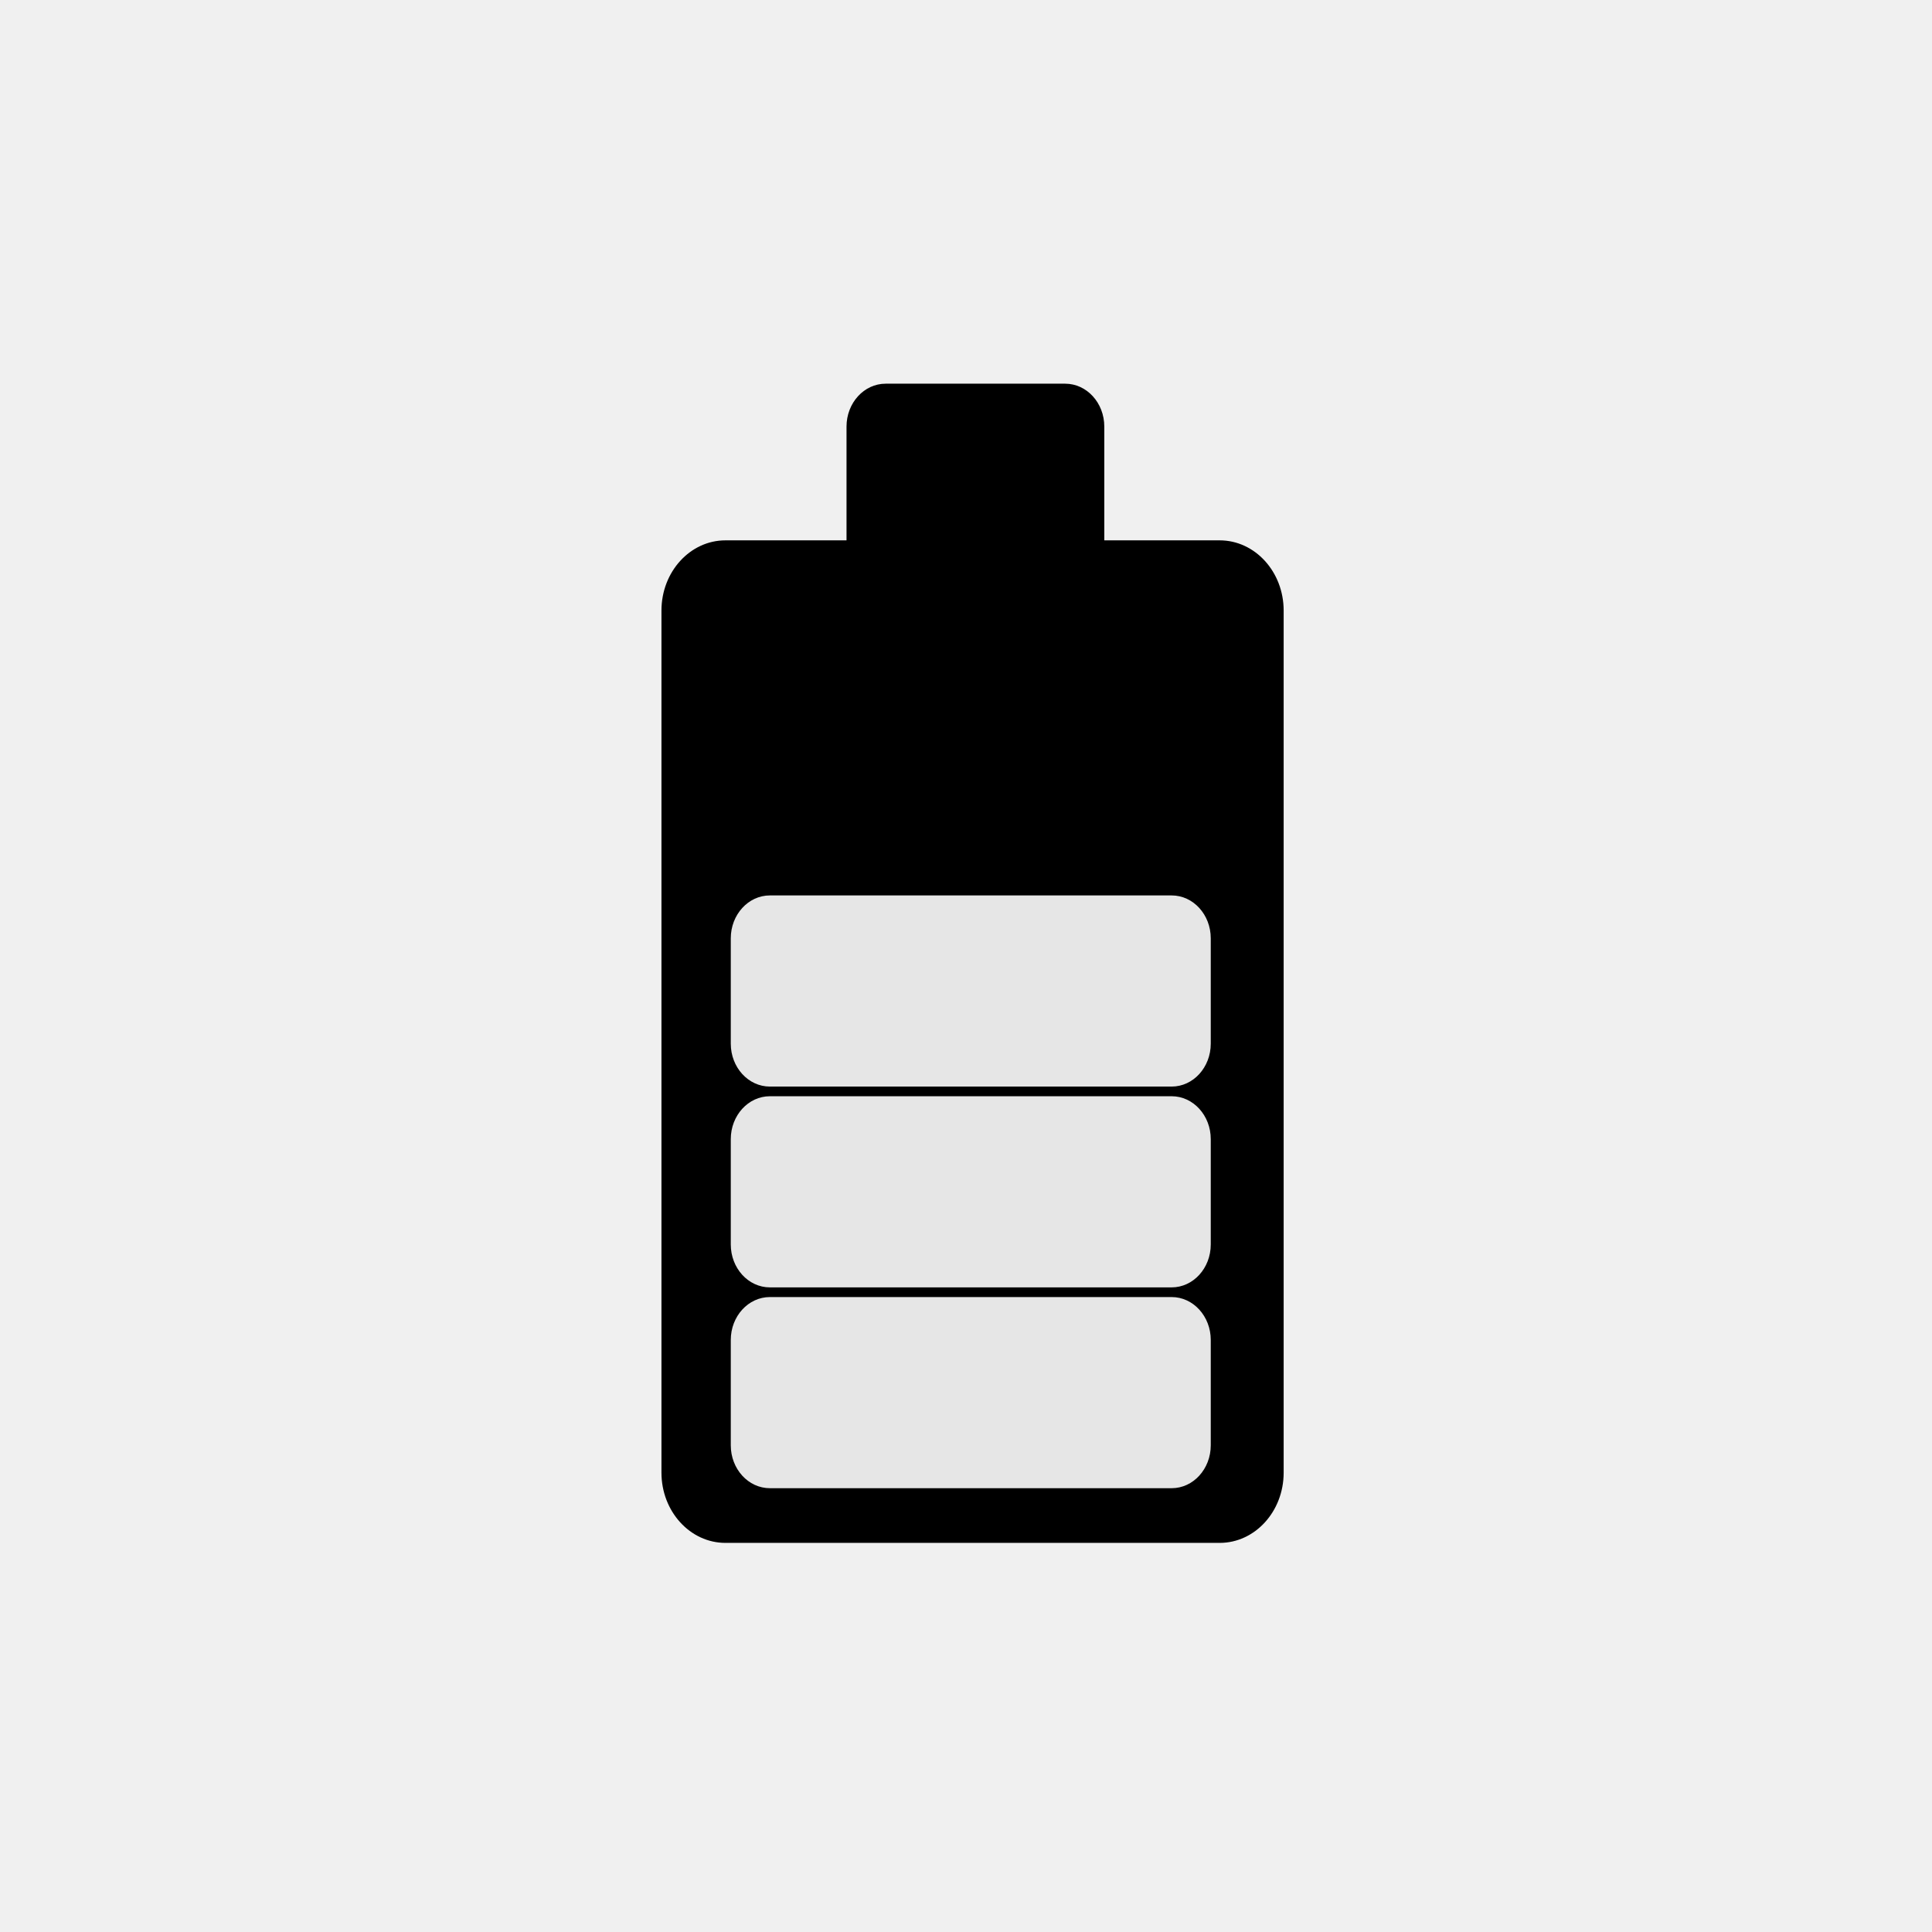
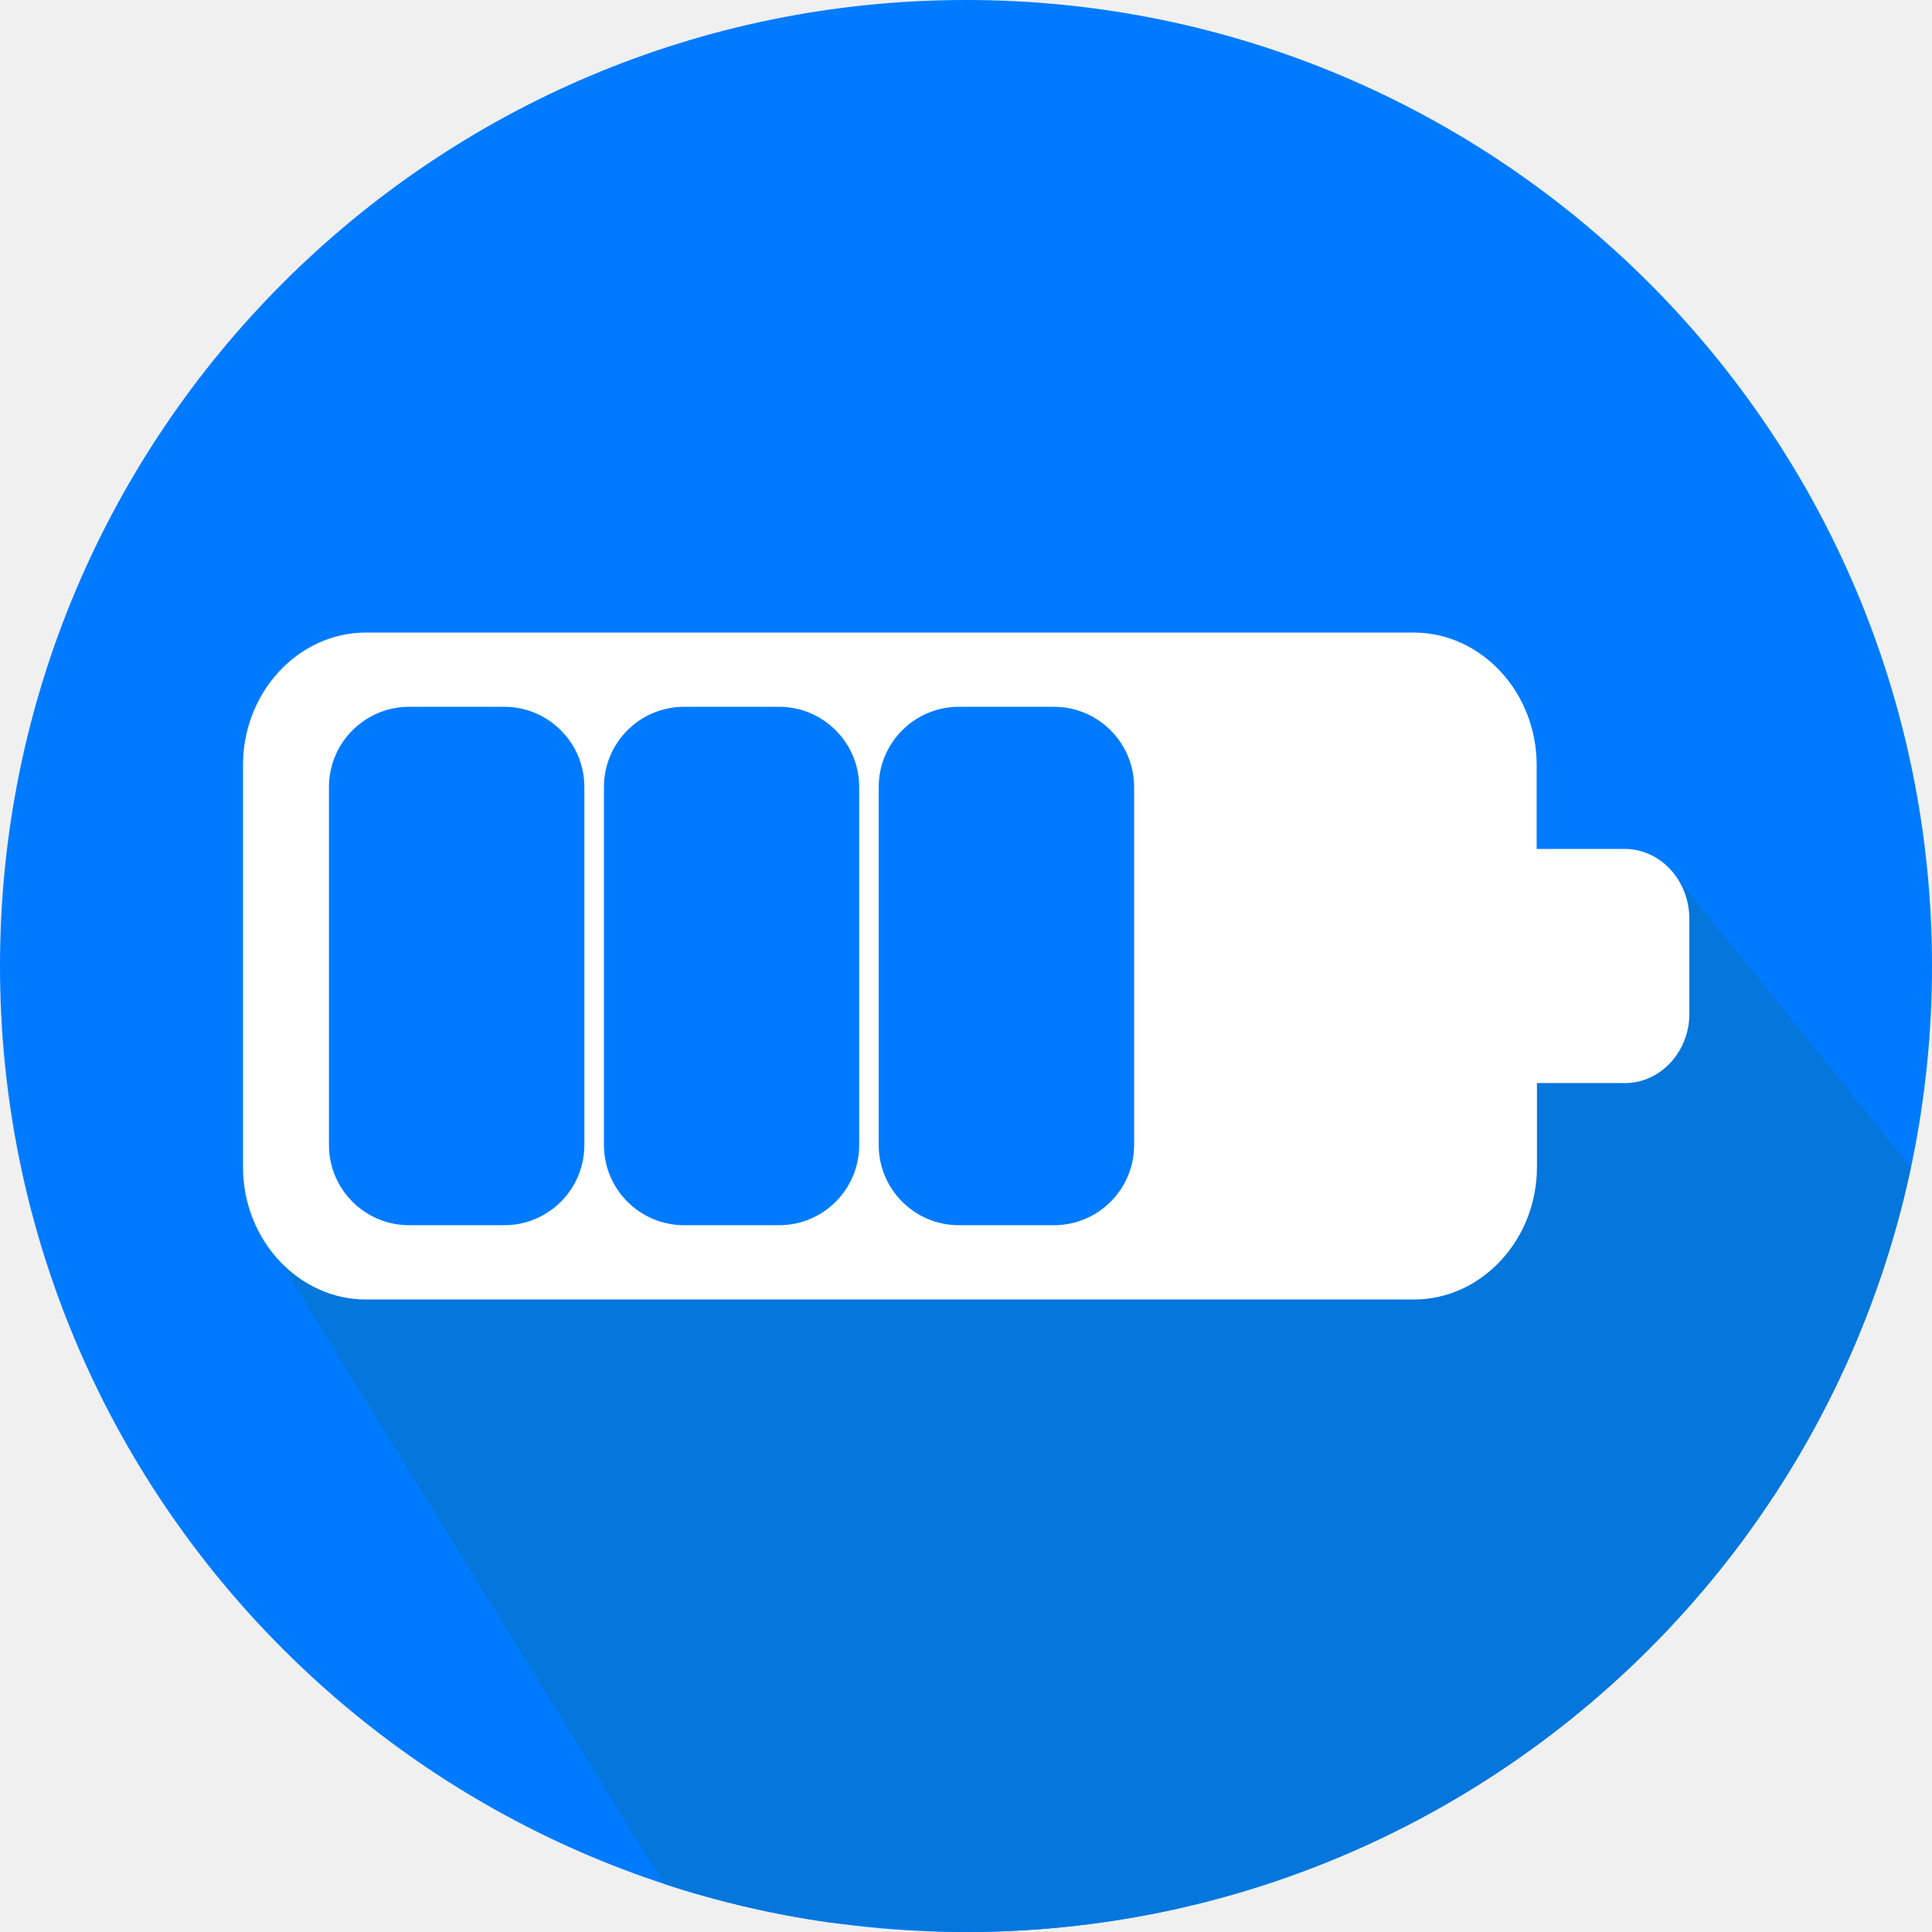
- <svg xmlns="http://www.w3.org/2000/svg" width="100mm" height="100mm" viewBox="0 0 100 100" version="1.1" id="svg821">
-   <defs id="defs815" />
-   <g id="layer1" transform="translate(0,-197)">
-     <rect style="opacity:0.96;fill:none;fill-opacity:1;stroke:none;stroke-width:3.5;stroke-linecap:round;stroke-miterlimit:4;stroke-dasharray:none;stroke-opacity:1" id="rect824" width="100" height="100" x="0" y="197" />
-     <g id="g832" transform="matrix(0.7554646,0,0,0.7554646,11.96998,59.20268)">
-       <g transform="matrix(0.9114286,0,0,1,5.967068,9.418227)" id="g903">
-         <rect style="fill:#000000;fill-opacity:1;stroke:none;stroke-width:1.376;stroke-miterlimit:4;stroke-dasharray:none;stroke-opacity:1" id="rect844" width="46.772" height="68.688" x="25.792" y="210.004" rx="4.811" ry="4.811" />
-         <rect style="fill:#e6e6e6;fill-opacity:1;stroke:none;stroke-width:1.376;stroke-miterlimit:4;stroke-dasharray:none;stroke-opacity:1" id="rect863" width="36.081" height="13.096" x="31.003" y="261.849" rx="2.94" ry="2.94" />
-         <rect ry="2.94" rx="2.94" y="248.09" x="31.003" height="13.096" width="36.081" id="rect880" style="fill:#e6e6e6;fill-opacity:1;stroke:none;stroke-width:1.376;stroke-miterlimit:4;stroke-dasharray:none;stroke-opacity:1" />
-         <rect ry="2.94" rx="2.94" y="234.332" x="31.003" height="13.096" width="36.081" id="rect897" style="fill:#e6e6e6;fill-opacity:1;stroke:none;stroke-width:1.376;stroke-miterlimit:4;stroke-dasharray:none;stroke-opacity:1" />
-       </g>
-       <rect ry="2.94" rx="2.68" y="208.689" x="42.154" height="14.299" width="17.661" id="rect905" style="fill:#000000;fill-opacity:1;stroke:none;stroke-width:1.313;stroke-miterlimit:4;stroke-dasharray:none;stroke-opacity:1" />
-     </g>
-   </g>
+ <svg xmlns="http://www.w3.org/2000/svg" id="Layer_1" data-name="Layer 1" viewBox="0 0 263.4 263.4">
+   <defs>
+     <style>.cls-1{fill:#007bff;}.cls-2{fill:#0576db;}.cls-3{fill:#fff;}</style>
+   </defs>
+   <circle class="cls-1" cx="131.7" cy="131.7" r="131.7" />
+   <path class="cls-2" d="M270.55,169.2l-32.63-40.42-5.86,5.8-16.45,18.07L200.77,182l-67.42,1.3H62.71L48.18,182l52.34,84.86a131.63,131.63,0,0,0,22.61,5.27L138,273.37c1.24,0,2.5.06,3.75.06A131.74,131.74,0,0,0,270.55,169.2Z" transform="translate(-10.03 -10.03)" />
+   <path class="cls-3" d="M231.53,125.77h-12V114.33c0-9.94-7.55-18.06-16.78-18.06H59.93c-9.22,0-16.77,8.12-16.77,18.06v54.81c0,9.93,7.55,18.06,16.77,18.06H202.79c9.23,0,16.78-8.13,16.78-18.06V157.69h12c4.83,0,8.78-4.25,8.78-9.45v-13C240.31,130,236.36,125.77,231.53,125.77ZM89.7,166.17a10.93,10.93,0,0,1-10.91,10.9h-13a10.93,10.93,0,0,1-10.91-10.9V117.3a10.94,10.94,0,0,1,10.91-10.91h13A10.94,10.94,0,0,1,89.7,117.3Zm37.47,0a10.93,10.93,0,0,1-10.9,10.9h-13a10.93,10.93,0,0,1-10.9-10.9V117.3a10.93,10.93,0,0,1,10.9-10.91h13a10.94,10.94,0,0,1,10.9,10.91Zm37.48,0a10.93,10.93,0,0,1-10.91,10.9h-13a10.93,10.93,0,0,1-10.91-10.9V117.3a10.94,10.94,0,0,1,10.91-10.91h13a10.94,10.94,0,0,1,10.91,10.91Z" transform="translate(-10.03 -10.03)" />
</svg>
